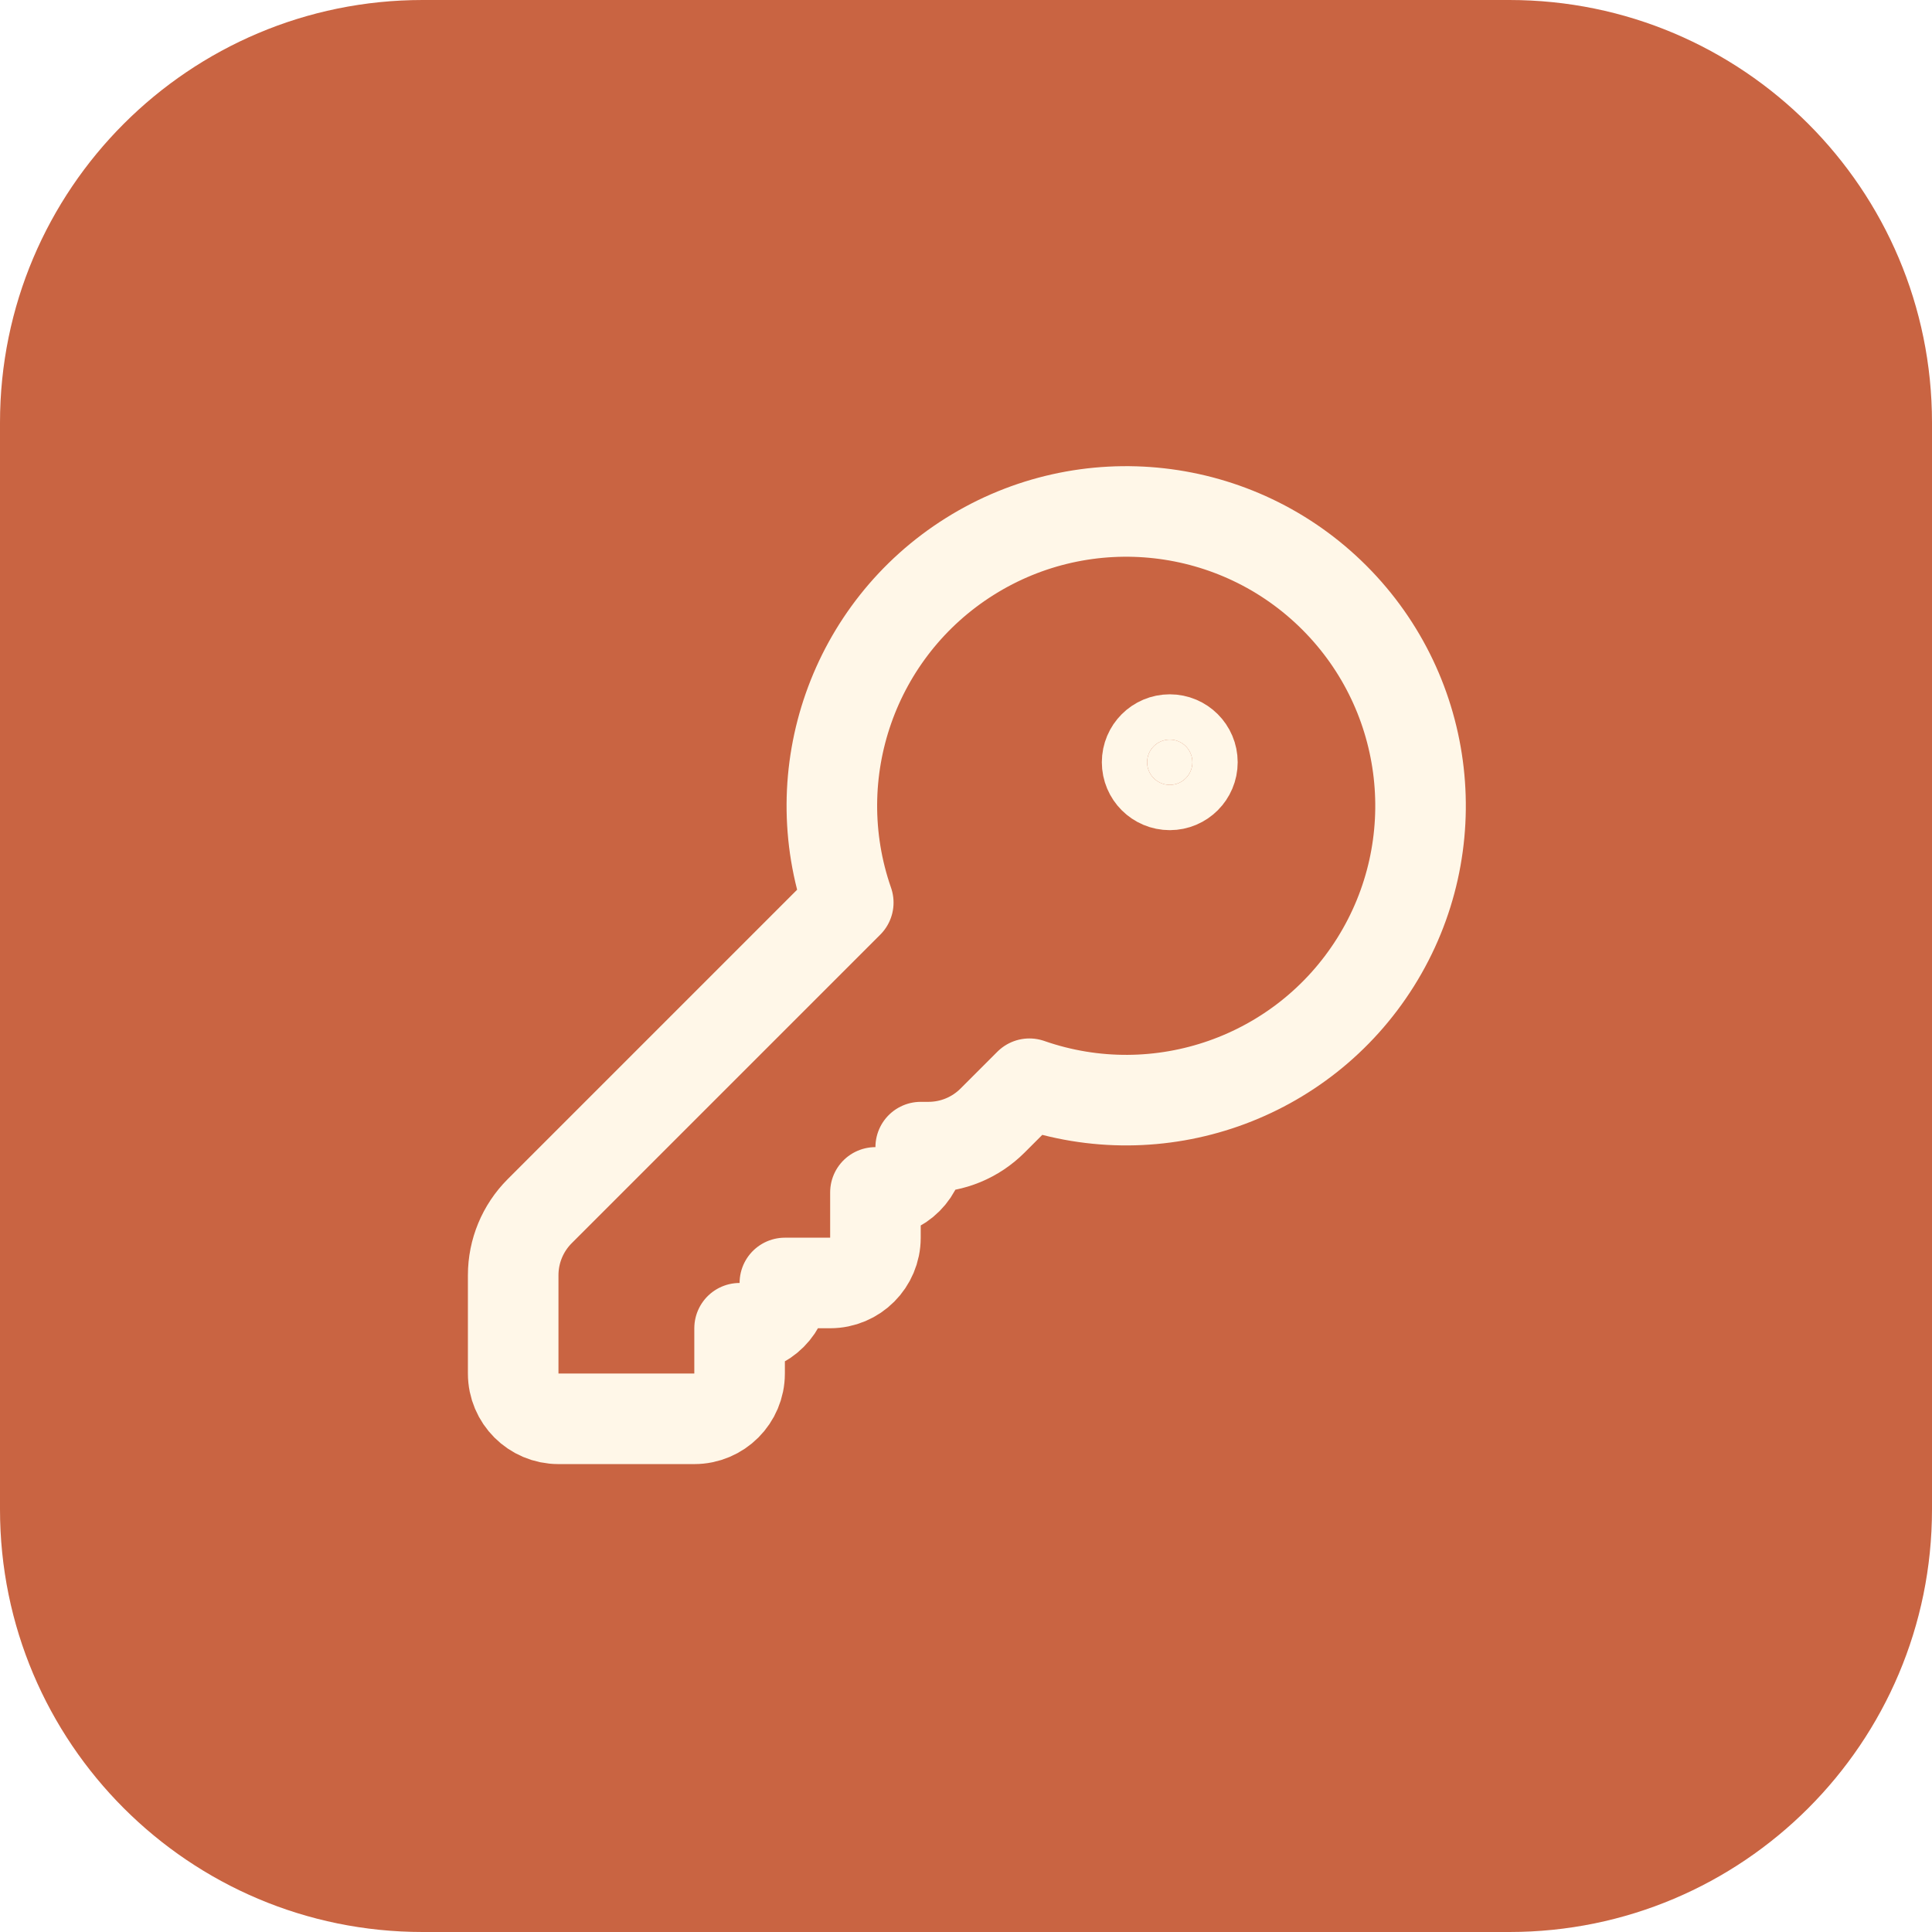
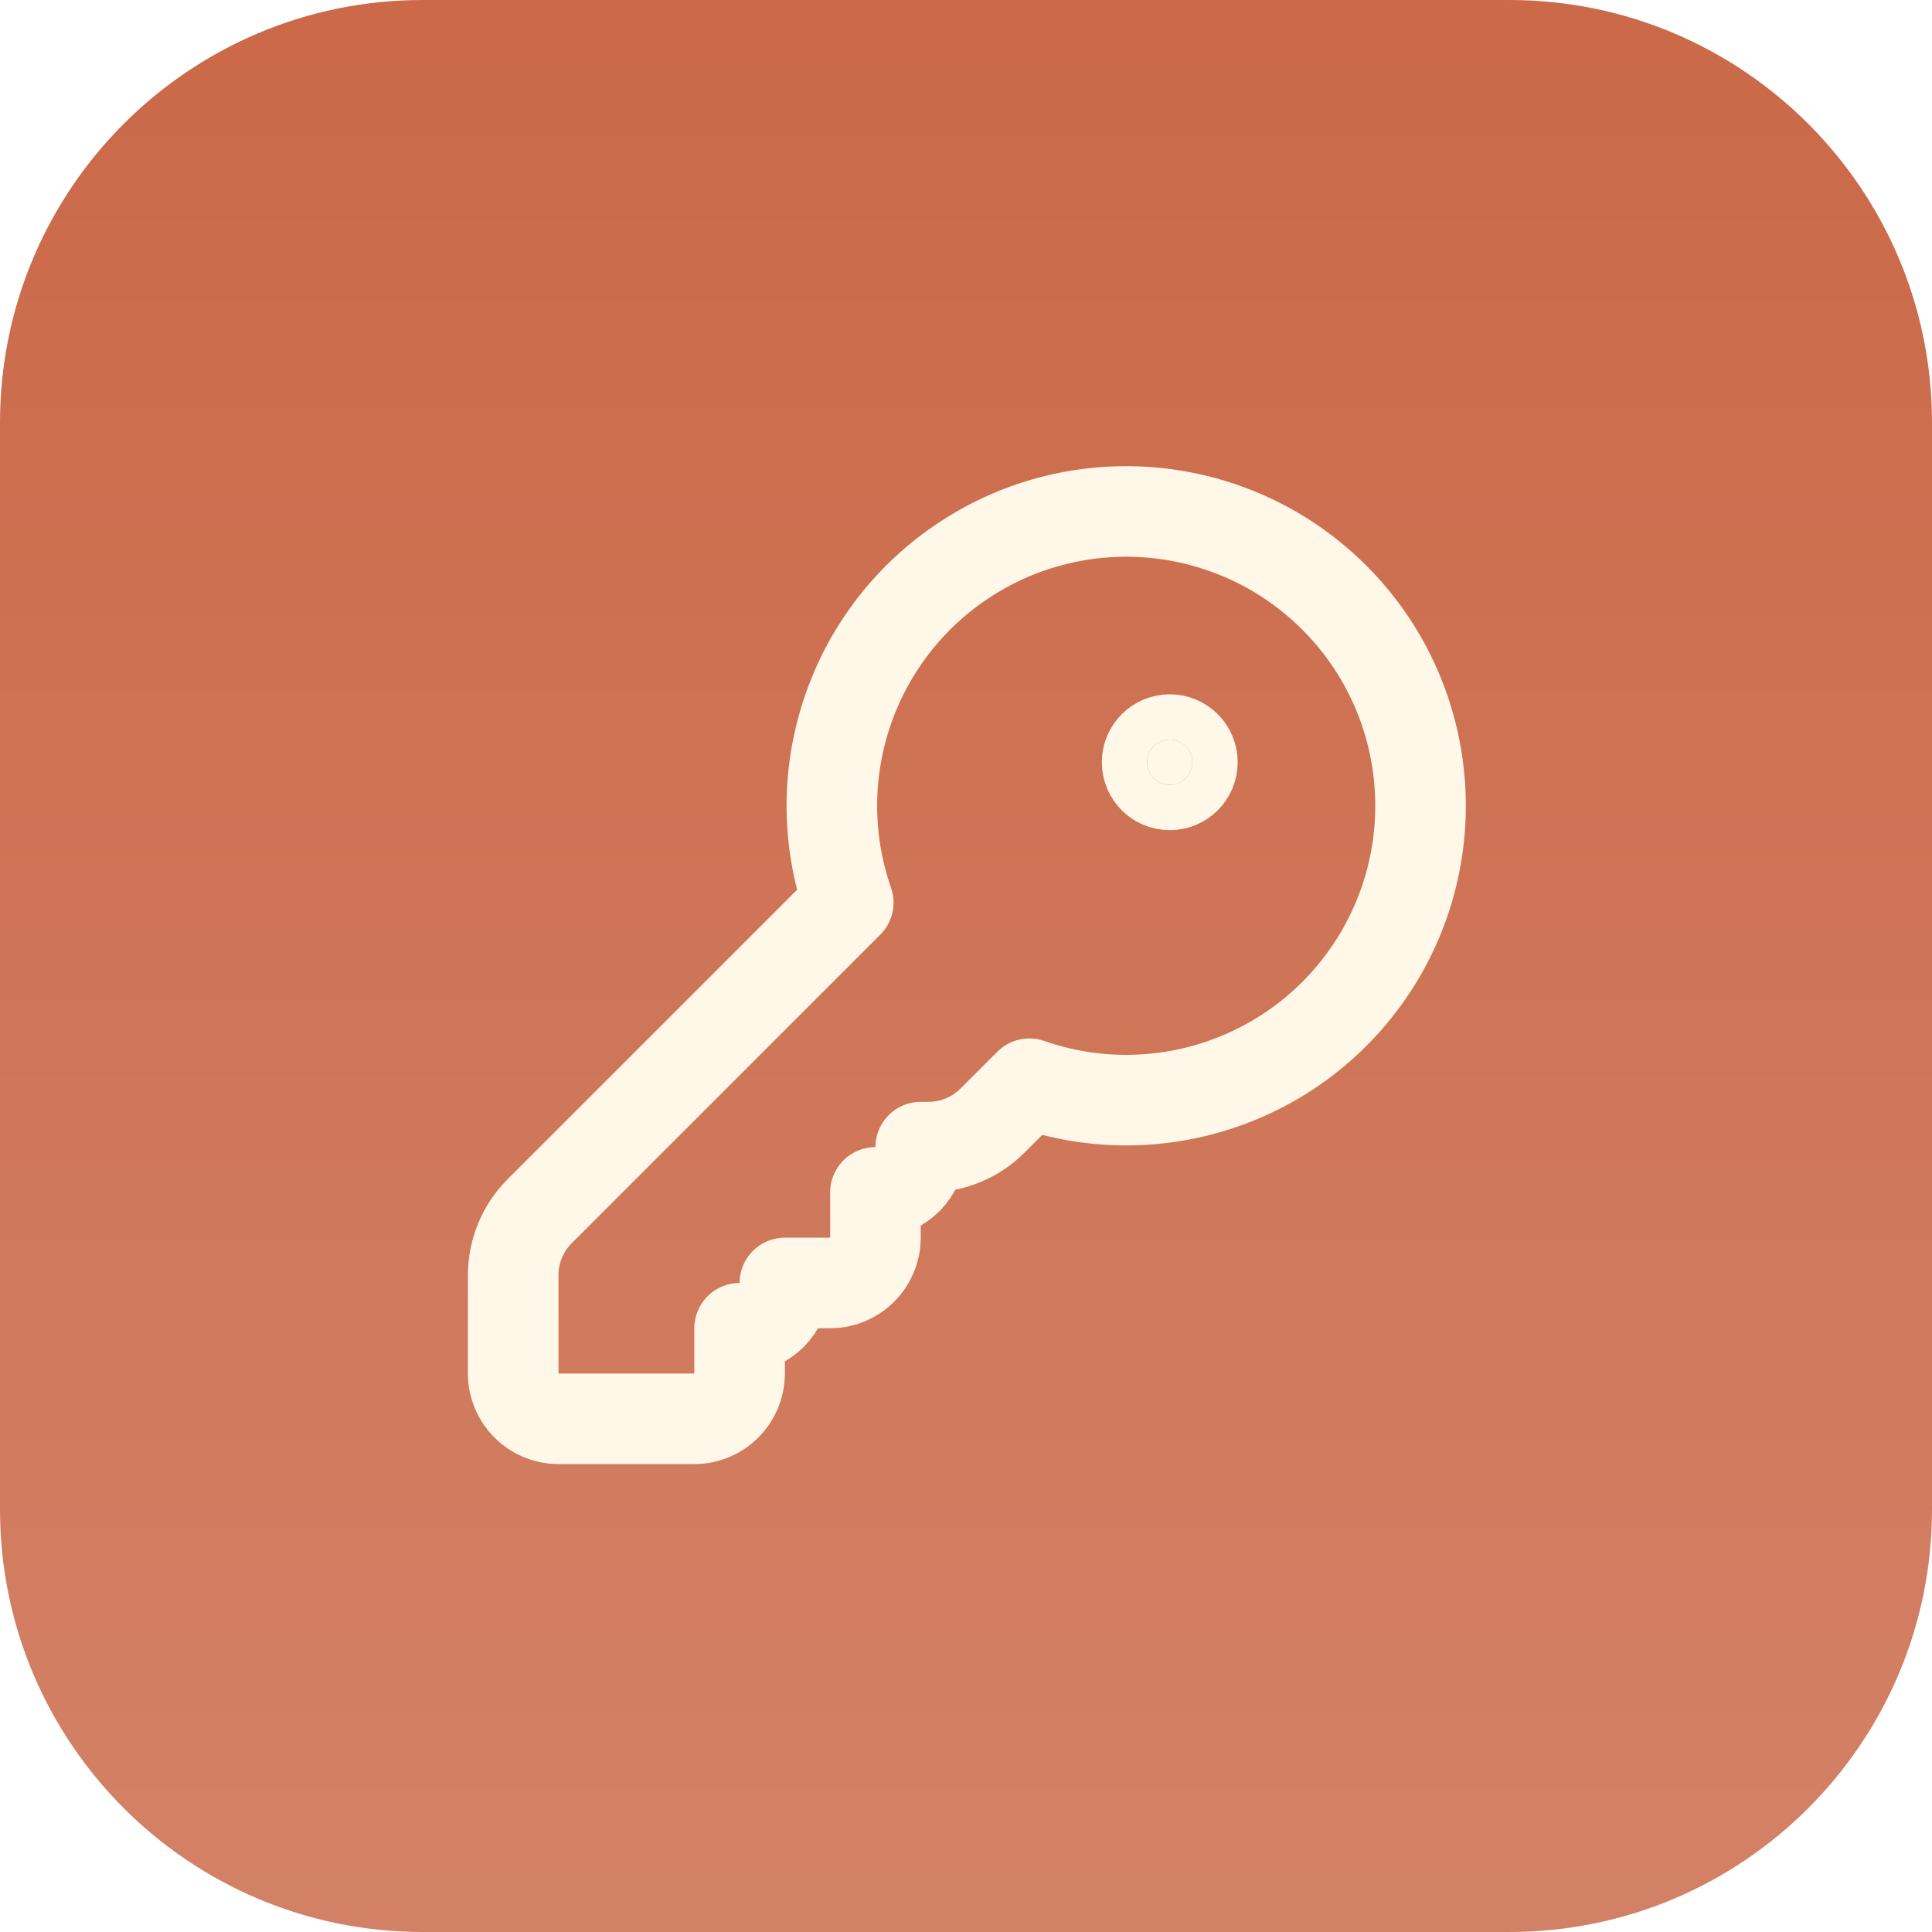
<svg xmlns="http://www.w3.org/2000/svg" viewBox="0 0 192 192">
-   <rect width="192" height="192" rx="42" fill="#c96442" />
+   <defs>
+     <linearGradient id="bg" x1="0" y1="0" x2="1" y2="1" gradientTransform="rotate(45 0.5 0.5)">
+       <stop offset="0%" stop-color="#c96442" />
+       <stop offset="100%" stop-color="#d5866c" />
+     </linearGradient>
+   </defs>
+   <rect width="192" height="192" rx="42" fill="url(#bg)" />
  <g transform="translate(42, 42) scale(4.5)" fill="none" stroke="#fff7e8" stroke-width="2" stroke-linecap="round" stroke-linejoin="round">
    <path d="M2.586 17.414A2 2 0 0 0 2 18.828V21a1 1 0 0 0 1 1h3a1 1 0 0 0 1-1v-1a1 1 0 0 0 1-1h1a1 1 0 0 0 1-1v-1a1 1 0 0 0 1-1h.172a2 2 0 0 0 1.414-.586l.814-.814a6.5 6.5 0 1 0-4-4z" />
    <circle cx="16.5" cy="7.5" r=".5" fill="#fff7e8" />
  </g>
</svg>
